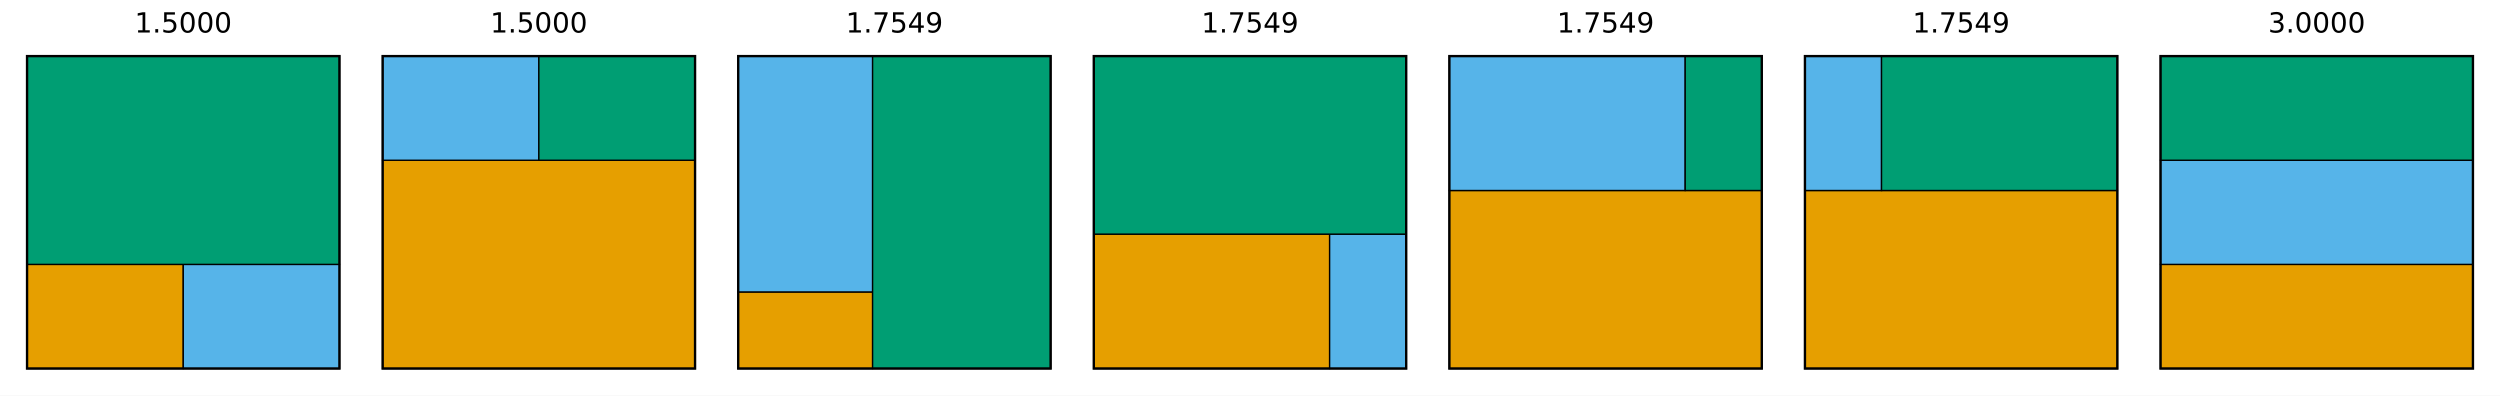
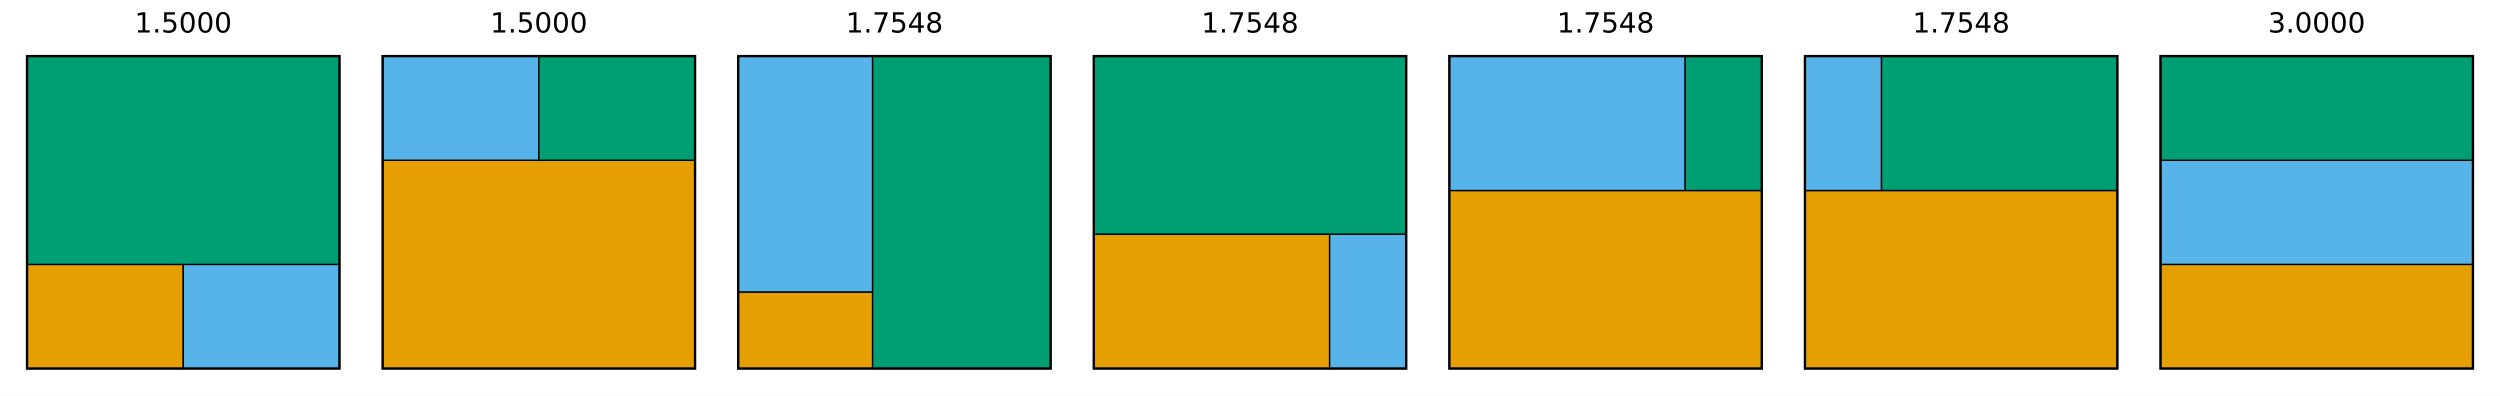
<svg xmlns="http://www.w3.org/2000/svg" xmlns:xlink="http://www.w3.org/1999/xlink" width="629.76pt" height="99.65pt" viewBox="0 0 629.76 99.65" version="1.1">
  <defs>
    <style type="text/css">*{stroke-linejoin: round; stroke-linecap: butt}</style>
  </defs>
  <g id="figure_1">
    <g id="patch_1">
      <path d="M 0 99.65  L 629.76 99.65  L 629.76 0  L 0 0  z " style="fill: #ffffff" />
    </g>
    <g id="axes_1">
      <g id="patch_2">
-         <path d="M 6.815 92.835  L 46.166 92.835  L 46.166 66.602  L 6.815 66.602  z " clip-path="url(#p5093dafd21)" style="fill: #e69f00; stroke: #000000; stroke-width: 0.35; stroke-linejoin: miter" />
+         <path d="M 6.815 92.835  L 46.166 92.835  L 46.166 66.602  L 6.815 66.602  z " clip-path="url(#pad6843fc92)" style="fill: #e69f00; stroke: #000000; stroke-width: 0.35; stroke-linejoin: miter" />
      </g>
      <g id="patch_3">
-         <path d="M 46.166 92.835  L 85.516 92.835  L 85.516 66.602  L 46.166 66.602  z " clip-path="url(#p5093dafd21)" style="fill: #56b4e9; stroke: #000000; stroke-width: 0.35; stroke-linejoin: miter" />
+         <path d="M 46.166 92.835  L 85.516 92.835  L 85.516 66.602  L 46.166 66.602  z " clip-path="url(#pad6843fc92)" style="fill: #56b4e9; stroke: #000000; stroke-width: 0.35; stroke-linejoin: miter" />
      </g>
      <g id="patch_4">
-         <path d="M 6.815 66.602  L 85.516 66.602  L 85.516 14.134  L 6.815 14.134  z " clip-path="url(#p5093dafd21)" style="fill: #009e73; stroke: #000000; stroke-width: 0.35; stroke-linejoin: miter" />
+         <path d="M 6.815 66.602  L 85.516 66.602  L 85.516 14.134  L 6.815 14.134  z " clip-path="url(#pad6843fc92)" style="fill: #009e73; stroke: #000000; stroke-width: 0.35; stroke-linejoin: miter" />
      </g>
      <g id="patch_5">
-         <path d="M 6.815 92.835  L 85.516 92.835  L 85.516 14.134  L 6.815 14.134  L 6.815 92.835  z " clip-path="url(#p5093dafd21)" style="fill: none; stroke: #000000; stroke-width: 0.6; stroke-linejoin: miter" />
+         <path d="M 6.815 92.835  L 85.516 92.835  L 85.516 14.134  L 6.815 14.134  L 6.815 92.835  z " clip-path="url(#pad6843fc92)" style="fill: none; stroke: #000000; stroke-width: 0.6; stroke-linejoin: miter" />
      </g>
      <g id="text_1">
        <g transform="translate(33.919 8.198906) scale(0.07 -0.07)">
          <defs>
            <path id="DejaVuSans-31" d="M 794 531  L 1825 531  L 1825 4091  L 703 3866  L 703 4441  L 1819 4666  L 2450 4666  L 2450 531  L 3481 531  L 3481 0  L 794 0  L 794 531  z " transform="scale(0.015625)" />
            <path id="DejaVuSans-2e" d="M 684 794  L 1344 794  L 1344 0  L 684 0  L 684 794  z " transform="scale(0.015625)" />
            <path id="DejaVuSans-35" d="M 691 4666  L 3169 4666  L 3169 4134  L 1269 4134  L 1269 2991  Q 1406 3038 1543 3061  Q 1681 3084 1819 3084  Q 2600 3084 3056 2656  Q 3513 2228 3513 1497  Q 3513 744 3044 326  Q 2575 -91 1722 -91  Q 1428 -91 1123 -41  Q 819 9 494 109  L 494 744  Q 775 591 1075 516  Q 1375 441 1709 441  Q 2250 441 2565 725  Q 2881 1009 2881 1497  Q 2881 1984 2565 2268  Q 2250 2553 1709 2553  Q 1456 2553 1204 2497  Q 953 2441 691 2322  L 691 4666  z " transform="scale(0.015625)" />
            <path id="DejaVuSans-30" d="M 2034 4250  Q 1547 4250 1301 3770  Q 1056 3291 1056 2328  Q 1056 1369 1301 889  Q 1547 409 2034 409  Q 2525 409 2770 889  Q 3016 1369 3016 2328  Q 3016 3291 2770 3770  Q 2525 4250 2034 4250  z M 2034 4750  Q 2819 4750 3233 4129  Q 3647 3509 3647 2328  Q 3647 1150 3233 529  Q 2819 -91 2034 -91  Q 1250 -91 836 529  Q 422 1150 422 2328  Q 422 3509 836 4129  Q 1250 4750 2034 4750  z " transform="scale(0.015625)" />
          </defs>
          <use xlink:href="#DejaVuSans-31" />
          <use xlink:href="#DejaVuSans-2e" transform="translate(63.62305 0)" />
          <use xlink:href="#DejaVuSans-35" transform="translate(95.41016 0)" />
          <use xlink:href="#DejaVuSans-30" transform="translate(159.0332 0)" />
          <use xlink:href="#DejaVuSans-30" transform="translate(222.6562 0)" />
          <use xlink:href="#DejaVuSans-30" transform="translate(286.2793 0)" />
        </g>
      </g>
    </g>
    <g id="axes_2">
      <g id="patch_6">
-         <path d="M 96.386 92.835  L 175.088 92.835  L 175.088 40.368  L 96.386 40.368  z " clip-path="url(#pa271badafd)" style="fill: #e69f00; stroke: #000000; stroke-width: 0.35; stroke-linejoin: miter" />
+         <path d="M 96.386 92.835  L 175.088 92.835  L 175.088 40.368  L 96.386 40.368  z " clip-path="url(#p261a491b5f)" style="fill: #e69f00; stroke: #000000; stroke-width: 0.35; stroke-linejoin: miter" />
      </g>
      <g id="patch_7">
-         <path d="M 96.386 40.368  L 135.737 40.368  L 135.737 14.134  L 96.386 14.134  z " clip-path="url(#pa271badafd)" style="fill: #56b4e9; stroke: #000000; stroke-width: 0.35; stroke-linejoin: miter" />
+         <path d="M 96.386 40.368  L 135.737 40.368  L 135.737 14.134  L 96.386 14.134  z " clip-path="url(#p261a491b5f)" style="fill: #56b4e9; stroke: #000000; stroke-width: 0.35; stroke-linejoin: miter" />
      </g>
      <g id="patch_8">
-         <path d="M 135.737 40.368  L 175.088 40.368  L 175.088 14.134  L 135.737 14.134  z " clip-path="url(#pa271badafd)" style="fill: #009e73; stroke: #000000; stroke-width: 0.35; stroke-linejoin: miter" />
+         <path d="M 135.737 40.368  L 175.088 40.368  L 175.088 14.134  L 135.737 14.134  z " clip-path="url(#p261a491b5f)" style="fill: #009e73; stroke: #000000; stroke-width: 0.35; stroke-linejoin: miter" />
      </g>
      <g id="patch_9">
-         <path d="M 96.386 92.835  L 175.088 92.835  L 175.088 14.134  L 96.386 14.134  L 96.386 92.835  z " clip-path="url(#pa271badafd)" style="fill: none; stroke: #000000; stroke-width: 0.6; stroke-linejoin: miter" />
+         <path d="M 96.386 92.835  L 175.088 92.835  L 175.088 14.134  L 96.386 14.134  L 96.386 92.835  z " clip-path="url(#p261a491b5f)" style="fill: none; stroke: #000000; stroke-width: 0.6; stroke-linejoin: miter" />
      </g>
      <g id="text_2">
        <g transform="translate(123.4904 8.198906) scale(0.07 -0.07)">
          <use xlink:href="#DejaVuSans-31" />
          <use xlink:href="#DejaVuSans-2e" transform="translate(63.62305 0)" />
          <use xlink:href="#DejaVuSans-35" transform="translate(95.41016 0)" />
          <use xlink:href="#DejaVuSans-30" transform="translate(159.0332 0)" />
          <use xlink:href="#DejaVuSans-30" transform="translate(222.6562 0)" />
          <use xlink:href="#DejaVuSans-30" transform="translate(286.2793 0)" />
        </g>
      </g>
    </g>
    <g id="axes_3">
      <g id="patch_10">
-         <path d="M 185.958 92.835  L 219.812 92.835  L 219.812 73.544  L 185.958 73.544  z " clip-path="url(#pba080e56b2)" style="fill: #e69f00; stroke: #000000; stroke-width: 0.35; stroke-linejoin: miter" />
+         <path d="M 185.958 92.835  L 219.812 92.835  L 219.812 73.544  L 185.958 73.544  z " clip-path="url(#p9984be5402)" style="fill: #e69f00; stroke: #000000; stroke-width: 0.35; stroke-linejoin: miter" />
      </g>
      <g id="patch_11">
-         <path d="M 185.958 73.544  L 219.812 73.544  L 219.812 14.134  L 185.958 14.134  z " clip-path="url(#pba080e56b2)" style="fill: #56b4e9; stroke: #000000; stroke-width: 0.35; stroke-linejoin: miter" />
+         <path d="M 185.958 73.544  L 219.812 73.544  L 219.812 14.134  L 185.958 14.134  z " clip-path="url(#p9984be5402)" style="fill: #56b4e9; stroke: #000000; stroke-width: 0.35; stroke-linejoin: miter" />
      </g>
      <g id="patch_12">
-         <path d="M 219.812 92.835  L 264.659 92.835  L 264.659 14.134  L 219.812 14.134  z " clip-path="url(#pba080e56b2)" style="fill: #009e73; stroke: #000000; stroke-width: 0.35; stroke-linejoin: miter" />
+         <path d="M 219.812 92.835  L 264.659 92.835  L 264.659 14.134  L 219.812 14.134  z " clip-path="url(#p9984be5402)" style="fill: #009e73; stroke: #000000; stroke-width: 0.35; stroke-linejoin: miter" />
      </g>
      <g id="patch_13">
-         <path d="M 185.958 92.835  L 264.659 92.835  L 264.659 14.134  L 185.958 14.134  L 185.958 92.835  z " clip-path="url(#pba080e56b2)" style="fill: none; stroke: #000000; stroke-width: 0.6; stroke-linejoin: miter" />
+         <path d="M 185.958 92.835  L 264.659 92.835  L 264.659 14.134  L 185.958 14.134  L 185.958 92.835  z " clip-path="url(#p9984be5402)" style="fill: none; stroke: #000000; stroke-width: 0.6; stroke-linejoin: miter" />
      </g>
      <g id="text_3">
        <g transform="translate(213.0619 8.198906) scale(0.07 -0.07)">
          <defs>
            <path id="DejaVuSans-37" d="M 525 4666  L 3525 4666  L 3525 4397  L 1831 0  L 1172 0  L 2766 4134  L 525 4134  L 525 4666  z " transform="scale(0.015625)" />
            <path id="DejaVuSans-34" d="M 2419 4116  L 825 1625  L 2419 1625  L 2419 4116  z M 2253 4666  L 3047 4666  L 3047 1625  L 3713 1625  L 3713 1100  L 3047 1100  L 3047 0  L 2419 0  L 2419 1100  L 313 1100  L 313 1709  L 2253 4666  z " transform="scale(0.015625)" />
-             <path id="DejaVuSans-39" d="M 703 97  L 703 672  Q 941 559 1184 500  Q 1428 441 1663 441  Q 2288 441 2617 861  Q 2947 1281 2994 2138  Q 2813 1869 2534 1725  Q 2256 1581 1919 1581  Q 1219 1581 811 2004  Q 403 2428 403 3163  Q 403 3881 828 4315  Q 1253 4750 1959 4750  Q 2769 4750 3195 4129  Q 3622 3509 3622 2328  Q 3622 1225 3098 567  Q 2575 -91 1691 -91  Q 1453 -91 1209 -44  Q 966 3 703 97  z M 1959 2075  Q 2384 2075 2632 2365  Q 2881 2656 2881 3163  Q 2881 3666 2632 3958  Q 2384 4250 1959 4250  Q 1534 4250 1286 3958  Q 1038 3666 1038 3163  Q 1038 2656 1286 2365  Q 1534 2075 1959 2075  z " transform="scale(0.015625)" />
+             <path id="DejaVuSans-38" d="M 2034 2216  Q 1584 2216 1326 1975  Q 1069 1734 1069 1313  Q 1069 891 1326 650  Q 1584 409 2034 409  Q 2484 409 2743 651  Q 3003 894 3003 1313  Q 3003 1734 2745 1975  Q 2488 2216 2034 2216  z M 1403 2484  Q 997 2584 770 2862  Q 544 3141 544 3541  Q 544 4100 942 4425  Q 1341 4750 2034 4750  Q 2731 4750 3128 4425  Q 3525 4100 3525 3541  Q 3525 3141 3298 2862  Q 3072 2584 2669 2484  Q 3125 2378 3379 2068  Q 3634 1759 3634 1313  Q 3634 634 3220 271  Q 2806 -91 2034 -91  Q 1263 -91 848 271  Q 434 634 434 1313  Q 434 1759 690 2068  Q 947 2378 1403 2484  z M 1172 3481  Q 1172 3119 1398 2916  Q 1625 2713 2034 2713  Q 2441 2713 2670 2916  Q 2900 3119 2900 3481  Q 2900 3844 2670 4047  Q 2441 4250 2034 4250  Q 1625 4250 1398 4047  Q 1172 3844 1172 3481  z " transform="scale(0.015625)" />
          </defs>
          <use xlink:href="#DejaVuSans-31" />
          <use xlink:href="#DejaVuSans-2e" transform="translate(63.62305 0)" />
          <use xlink:href="#DejaVuSans-37" transform="translate(95.41016 0)" />
          <use xlink:href="#DejaVuSans-35" transform="translate(159.0332 0)" />
          <use xlink:href="#DejaVuSans-34" transform="translate(222.6562 0)" />
-           <use xlink:href="#DejaVuSans-39" transform="translate(286.2793 0)" />
+           <use xlink:href="#DejaVuSans-38" transform="translate(286.2793 0)" />
        </g>
      </g>
    </g>
    <g id="axes_4">
      <g id="patch_14">
-         <path d="M 275.529 92.835  L 334.939 92.835  L 334.939 58.981  L 275.529 58.981  z " clip-path="url(#p265826b64d)" style="fill: #e69f00; stroke: #000000; stroke-width: 0.35; stroke-linejoin: miter" />
+         <path d="M 275.529 92.835  L 334.939 92.835  L 334.939 58.981  L 275.529 58.981  z " clip-path="url(#p319bb299ec)" style="fill: #e69f00; stroke: #000000; stroke-width: 0.35; stroke-linejoin: miter" />
      </g>
      <g id="patch_15">
-         <path d="M 334.939 92.835  L 354.231 92.835  L 354.231 58.981  L 334.939 58.981  z " clip-path="url(#p265826b64d)" style="fill: #56b4e9; stroke: #000000; stroke-width: 0.35; stroke-linejoin: miter" />
+         <path d="M 334.939 92.835  L 354.231 92.835  L 354.231 58.981  L 334.939 58.981  z " clip-path="url(#p319bb299ec)" style="fill: #56b4e9; stroke: #000000; stroke-width: 0.35; stroke-linejoin: miter" />
      </g>
      <g id="patch_16">
-         <path d="M 275.529 58.981  L 354.231 58.981  L 354.231 14.134  L 275.529 14.134  z " clip-path="url(#p265826b64d)" style="fill: #009e73; stroke: #000000; stroke-width: 0.35; stroke-linejoin: miter" />
+         <path d="M 275.529 58.981  L 354.231 58.981  L 354.231 14.134  L 275.529 14.134  z " clip-path="url(#p319bb299ec)" style="fill: #009e73; stroke: #000000; stroke-width: 0.35; stroke-linejoin: miter" />
      </g>
      <g id="patch_17">
-         <path d="M 275.529 92.835  L 354.231 92.835  L 354.231 14.134  L 275.529 14.134  L 275.529 92.835  z " clip-path="url(#p265826b64d)" style="fill: none; stroke: #000000; stroke-width: 0.6; stroke-linejoin: miter" />
+         <path d="M 275.529 92.835  L 354.231 92.835  L 354.231 14.134  L 275.529 14.134  L 275.529 92.835  z " clip-path="url(#p319bb299ec)" style="fill: none; stroke: #000000; stroke-width: 0.6; stroke-linejoin: miter" />
      </g>
      <g id="text_4">
        <g transform="translate(302.6333 8.198906) scale(0.07 -0.07)">
          <use xlink:href="#DejaVuSans-31" />
          <use xlink:href="#DejaVuSans-2e" transform="translate(63.62305 0)" />
          <use xlink:href="#DejaVuSans-37" transform="translate(95.41016 0)" />
          <use xlink:href="#DejaVuSans-35" transform="translate(159.0332 0)" />
          <use xlink:href="#DejaVuSans-34" transform="translate(222.6562 0)" />
-           <use xlink:href="#DejaVuSans-39" transform="translate(286.2793 0)" />
+           <use xlink:href="#DejaVuSans-38" transform="translate(286.2793 0)" />
        </g>
      </g>
    </g>
    <g id="axes_5">
      <g id="patch_18">
-         <path d="M 365.101 92.835  L 443.802 92.835  L 443.802 47.988  L 365.101 47.988  z " clip-path="url(#p9e4eaa5f3a)" style="fill: #e69f00; stroke: #000000; stroke-width: 0.35; stroke-linejoin: miter" />
+         <path d="M 365.101 92.835  L 443.802 92.835  L 443.802 47.988  L 365.101 47.988  z " clip-path="url(#p88bd51d44b)" style="fill: #e69f00; stroke: #000000; stroke-width: 0.35; stroke-linejoin: miter" />
      </g>
      <g id="patch_19">
-         <path d="M 365.101 47.988  L 424.511 47.988  L 424.511 14.134  L 365.101 14.134  z " clip-path="url(#p9e4eaa5f3a)" style="fill: #56b4e9; stroke: #000000; stroke-width: 0.35; stroke-linejoin: miter" />
+         <path d="M 365.101 47.988  L 424.511 47.988  L 424.511 14.134  L 365.101 14.134  z " clip-path="url(#p88bd51d44b)" style="fill: #56b4e9; stroke: #000000; stroke-width: 0.35; stroke-linejoin: miter" />
      </g>
      <g id="patch_20">
-         <path d="M 424.511 47.988  L 443.802 47.988  L 443.802 14.134  L 424.511 14.134  z " clip-path="url(#p9e4eaa5f3a)" style="fill: #009e73; stroke: #000000; stroke-width: 0.35; stroke-linejoin: miter" />
+         <path d="M 424.511 47.988  L 443.802 47.988  L 443.802 14.134  L 424.511 14.134  z " clip-path="url(#p88bd51d44b)" style="fill: #009e73; stroke: #000000; stroke-width: 0.35; stroke-linejoin: miter" />
      </g>
      <g id="patch_21">
-         <path d="M 365.101 92.835  L 443.802 92.835  L 443.802 14.134  L 365.101 14.134  L 365.101 92.835  z " clip-path="url(#p9e4eaa5f3a)" style="fill: none; stroke: #000000; stroke-width: 0.6; stroke-linejoin: miter" />
+         <path d="M 365.101 92.835  L 443.802 92.835  L 443.802 14.134  L 365.101 14.134  L 365.101 92.835  z " clip-path="url(#p88bd51d44b)" style="fill: none; stroke: #000000; stroke-width: 0.6; stroke-linejoin: miter" />
      </g>
      <g id="text_5">
        <g transform="translate(392.2047 8.198906) scale(0.07 -0.07)">
          <use xlink:href="#DejaVuSans-31" />
          <use xlink:href="#DejaVuSans-2e" transform="translate(63.62305 0)" />
          <use xlink:href="#DejaVuSans-37" transform="translate(95.41016 0)" />
          <use xlink:href="#DejaVuSans-35" transform="translate(159.0332 0)" />
          <use xlink:href="#DejaVuSans-34" transform="translate(222.6562 0)" />
-           <use xlink:href="#DejaVuSans-39" transform="translate(286.2793 0)" />
+           <use xlink:href="#DejaVuSans-38" transform="translate(286.2793 0)" />
        </g>
      </g>
    </g>
    <g id="axes_6">
      <g id="patch_22">
-         <path d="M 454.672 92.835  L 533.374 92.835  L 533.374 47.988  L 454.672 47.988  z " clip-path="url(#pd5493ea5bc)" style="fill: #e69f00; stroke: #000000; stroke-width: 0.35; stroke-linejoin: miter" />
+         <path d="M 454.672 92.835  L 533.374 92.835  L 533.374 47.988  L 454.672 47.988  z " clip-path="url(#p3ed0322e7f)" style="fill: #e69f00; stroke: #000000; stroke-width: 0.35; stroke-linejoin: miter" />
      </g>
      <g id="patch_23">
-         <path d="M 454.672 47.988  L 473.964 47.988  L 473.964 14.134  L 454.672 14.134  z " clip-path="url(#pd5493ea5bc)" style="fill: #56b4e9; stroke: #000000; stroke-width: 0.35; stroke-linejoin: miter" />
+         <path d="M 454.672 47.988  L 473.964 47.988  L 473.964 14.134  L 454.672 14.134  z " clip-path="url(#p3ed0322e7f)" style="fill: #56b4e9; stroke: #000000; stroke-width: 0.35; stroke-linejoin: miter" />
      </g>
      <g id="patch_24">
-         <path d="M 473.964 47.988  L 533.374 47.988  L 533.374 14.134  L 473.964 14.134  z " clip-path="url(#pd5493ea5bc)" style="fill: #009e73; stroke: #000000; stroke-width: 0.35; stroke-linejoin: miter" />
+         <path d="M 473.964 47.988  L 533.374 47.988  L 533.374 14.134  L 473.964 14.134  z " clip-path="url(#p3ed0322e7f)" style="fill: #009e73; stroke: #000000; stroke-width: 0.35; stroke-linejoin: miter" />
      </g>
      <g id="patch_25">
-         <path d="M 454.672 92.835  L 533.374 92.835  L 533.374 14.134  L 454.672 14.134  L 454.672 92.835  z " clip-path="url(#pd5493ea5bc)" style="fill: none; stroke: #000000; stroke-width: 0.6; stroke-linejoin: miter" />
+         <path d="M 454.672 92.835  L 533.374 92.835  L 533.374 14.134  L 454.672 14.134  L 454.672 92.835  z " clip-path="url(#p3ed0322e7f)" style="fill: none; stroke: #000000; stroke-width: 0.6; stroke-linejoin: miter" />
      </g>
      <g id="text_6">
        <g transform="translate(481.7761 8.198906) scale(0.07 -0.07)">
          <use xlink:href="#DejaVuSans-31" />
          <use xlink:href="#DejaVuSans-2e" transform="translate(63.62305 0)" />
          <use xlink:href="#DejaVuSans-37" transform="translate(95.41016 0)" />
          <use xlink:href="#DejaVuSans-35" transform="translate(159.0332 0)" />
          <use xlink:href="#DejaVuSans-34" transform="translate(222.6562 0)" />
-           <use xlink:href="#DejaVuSans-39" transform="translate(286.2793 0)" />
+           <use xlink:href="#DejaVuSans-38" transform="translate(286.2793 0)" />
        </g>
      </g>
    </g>
    <g id="axes_7">
      <g id="patch_26">
-         <path d="M 544.244 92.835  L 622.945 92.835  L 622.945 66.602  L 544.244 66.602  z " clip-path="url(#p117fe2ce79)" style="fill: #e69f00; stroke: #000000; stroke-width: 0.35; stroke-linejoin: miter" />
+         <path d="M 544.244 92.835  L 622.945 92.835  L 622.945 66.602  L 544.244 66.602  z " clip-path="url(#p7a170bae87)" style="fill: #e69f00; stroke: #000000; stroke-width: 0.35; stroke-linejoin: miter" />
      </g>
      <g id="patch_27">
-         <path d="M 544.244 66.602  L 622.945 66.602  L 622.945 40.368  L 544.244 40.368  z " clip-path="url(#p117fe2ce79)" style="fill: #56b4e9; stroke: #000000; stroke-width: 0.35; stroke-linejoin: miter" />
+         <path d="M 544.244 66.602  L 622.945 66.602  L 622.945 40.368  L 544.244 40.368  z " clip-path="url(#p7a170bae87)" style="fill: #56b4e9; stroke: #000000; stroke-width: 0.35; stroke-linejoin: miter" />
      </g>
      <g id="patch_28">
-         <path d="M 544.244 40.368  L 622.945 40.368  L 622.945 14.134  L 544.244 14.134  z " clip-path="url(#p117fe2ce79)" style="fill: #009e73; stroke: #000000; stroke-width: 0.35; stroke-linejoin: miter" />
+         <path d="M 544.244 40.368  L 622.945 40.368  L 622.945 14.134  L 544.244 14.134  z " clip-path="url(#p7a170bae87)" style="fill: #009e73; stroke: #000000; stroke-width: 0.35; stroke-linejoin: miter" />
      </g>
      <g id="patch_29">
-         <path d="M 544.244 92.835  L 622.945 92.835  L 622.945 14.134  L 544.244 14.134  L 544.244 92.835  z " clip-path="url(#p117fe2ce79)" style="fill: none; stroke: #000000; stroke-width: 0.6; stroke-linejoin: miter" />
+         <path d="M 544.244 92.835  L 622.945 92.835  L 622.945 14.134  L 544.244 14.134  L 544.244 92.835  z " clip-path="url(#p7a170bae87)" style="fill: none; stroke: #000000; stroke-width: 0.6; stroke-linejoin: miter" />
      </g>
      <g id="text_7">
        <g transform="translate(571.3476 8.198906) scale(0.07 -0.07)">
          <defs>
            <path id="DejaVuSans-33" d="M 2597 2516  Q 3050 2419 3304 2112  Q 3559 1806 3559 1356  Q 3559 666 3084 287  Q 2609 -91 1734 -91  Q 1441 -91 1130 -33  Q 819 25 488 141  L 488 750  Q 750 597 1062 519  Q 1375 441 1716 441  Q 2309 441 2620 675  Q 2931 909 2931 1356  Q 2931 1769 2642 2001  Q 2353 2234 1838 2234  L 1294 2234  L 1294 2753  L 1863 2753  Q 2328 2753 2575 2939  Q 2822 3125 2822 3475  Q 2822 3834 2567 4026  Q 2313 4219 1838 4219  Q 1578 4219 1281 4162  Q 984 4106 628 3988  L 628 4550  Q 988 4650 1302 4700  Q 1616 4750 1894 4750  Q 2613 4750 3031 4423  Q 3450 4097 3450 3541  Q 3450 3153 3228 2886  Q 3006 2619 2597 2516  z " transform="scale(0.015625)" />
          </defs>
          <use xlink:href="#DejaVuSans-33" />
          <use xlink:href="#DejaVuSans-2e" transform="translate(63.62305 0)" />
          <use xlink:href="#DejaVuSans-30" transform="translate(95.41016 0)" />
          <use xlink:href="#DejaVuSans-30" transform="translate(159.0332 0)" />
          <use xlink:href="#DejaVuSans-30" transform="translate(222.6562 0)" />
          <use xlink:href="#DejaVuSans-30" transform="translate(286.2793 0)" />
        </g>
      </g>
    </g>
  </g>
  <defs>
-     <clipPath id="p5093dafd21">
+     <clipPath id="pad6843fc92">
      <rect x="2.88" y="10.199" width="86.571" height="86.571" />
    </clipPath>
-     <clipPath id="pa271badafd">
+     <clipPath id="p261a491b5f">
      <rect x="92.451" y="10.199" width="86.571" height="86.571" />
    </clipPath>
-     <clipPath id="pba080e56b2">
+     <clipPath id="p9984be5402">
      <rect x="182.023" y="10.199" width="86.571" height="86.571" />
    </clipPath>
-     <clipPath id="p265826b64d">
+     <clipPath id="p319bb299ec">
      <rect x="271.594" y="10.199" width="86.571" height="86.571" />
    </clipPath>
-     <clipPath id="p9e4eaa5f3a">
+     <clipPath id="p88bd51d44b">
      <rect x="361.166" y="10.199" width="86.571" height="86.571" />
    </clipPath>
-     <clipPath id="pd5493ea5bc">
+     <clipPath id="p3ed0322e7f">
      <rect x="450.737" y="10.199" width="86.571" height="86.571" />
    </clipPath>
-     <clipPath id="p117fe2ce79">
+     <clipPath id="p7a170bae87">
      <rect x="540.309" y="10.199" width="86.571" height="86.571" />
    </clipPath>
  </defs>
</svg>
